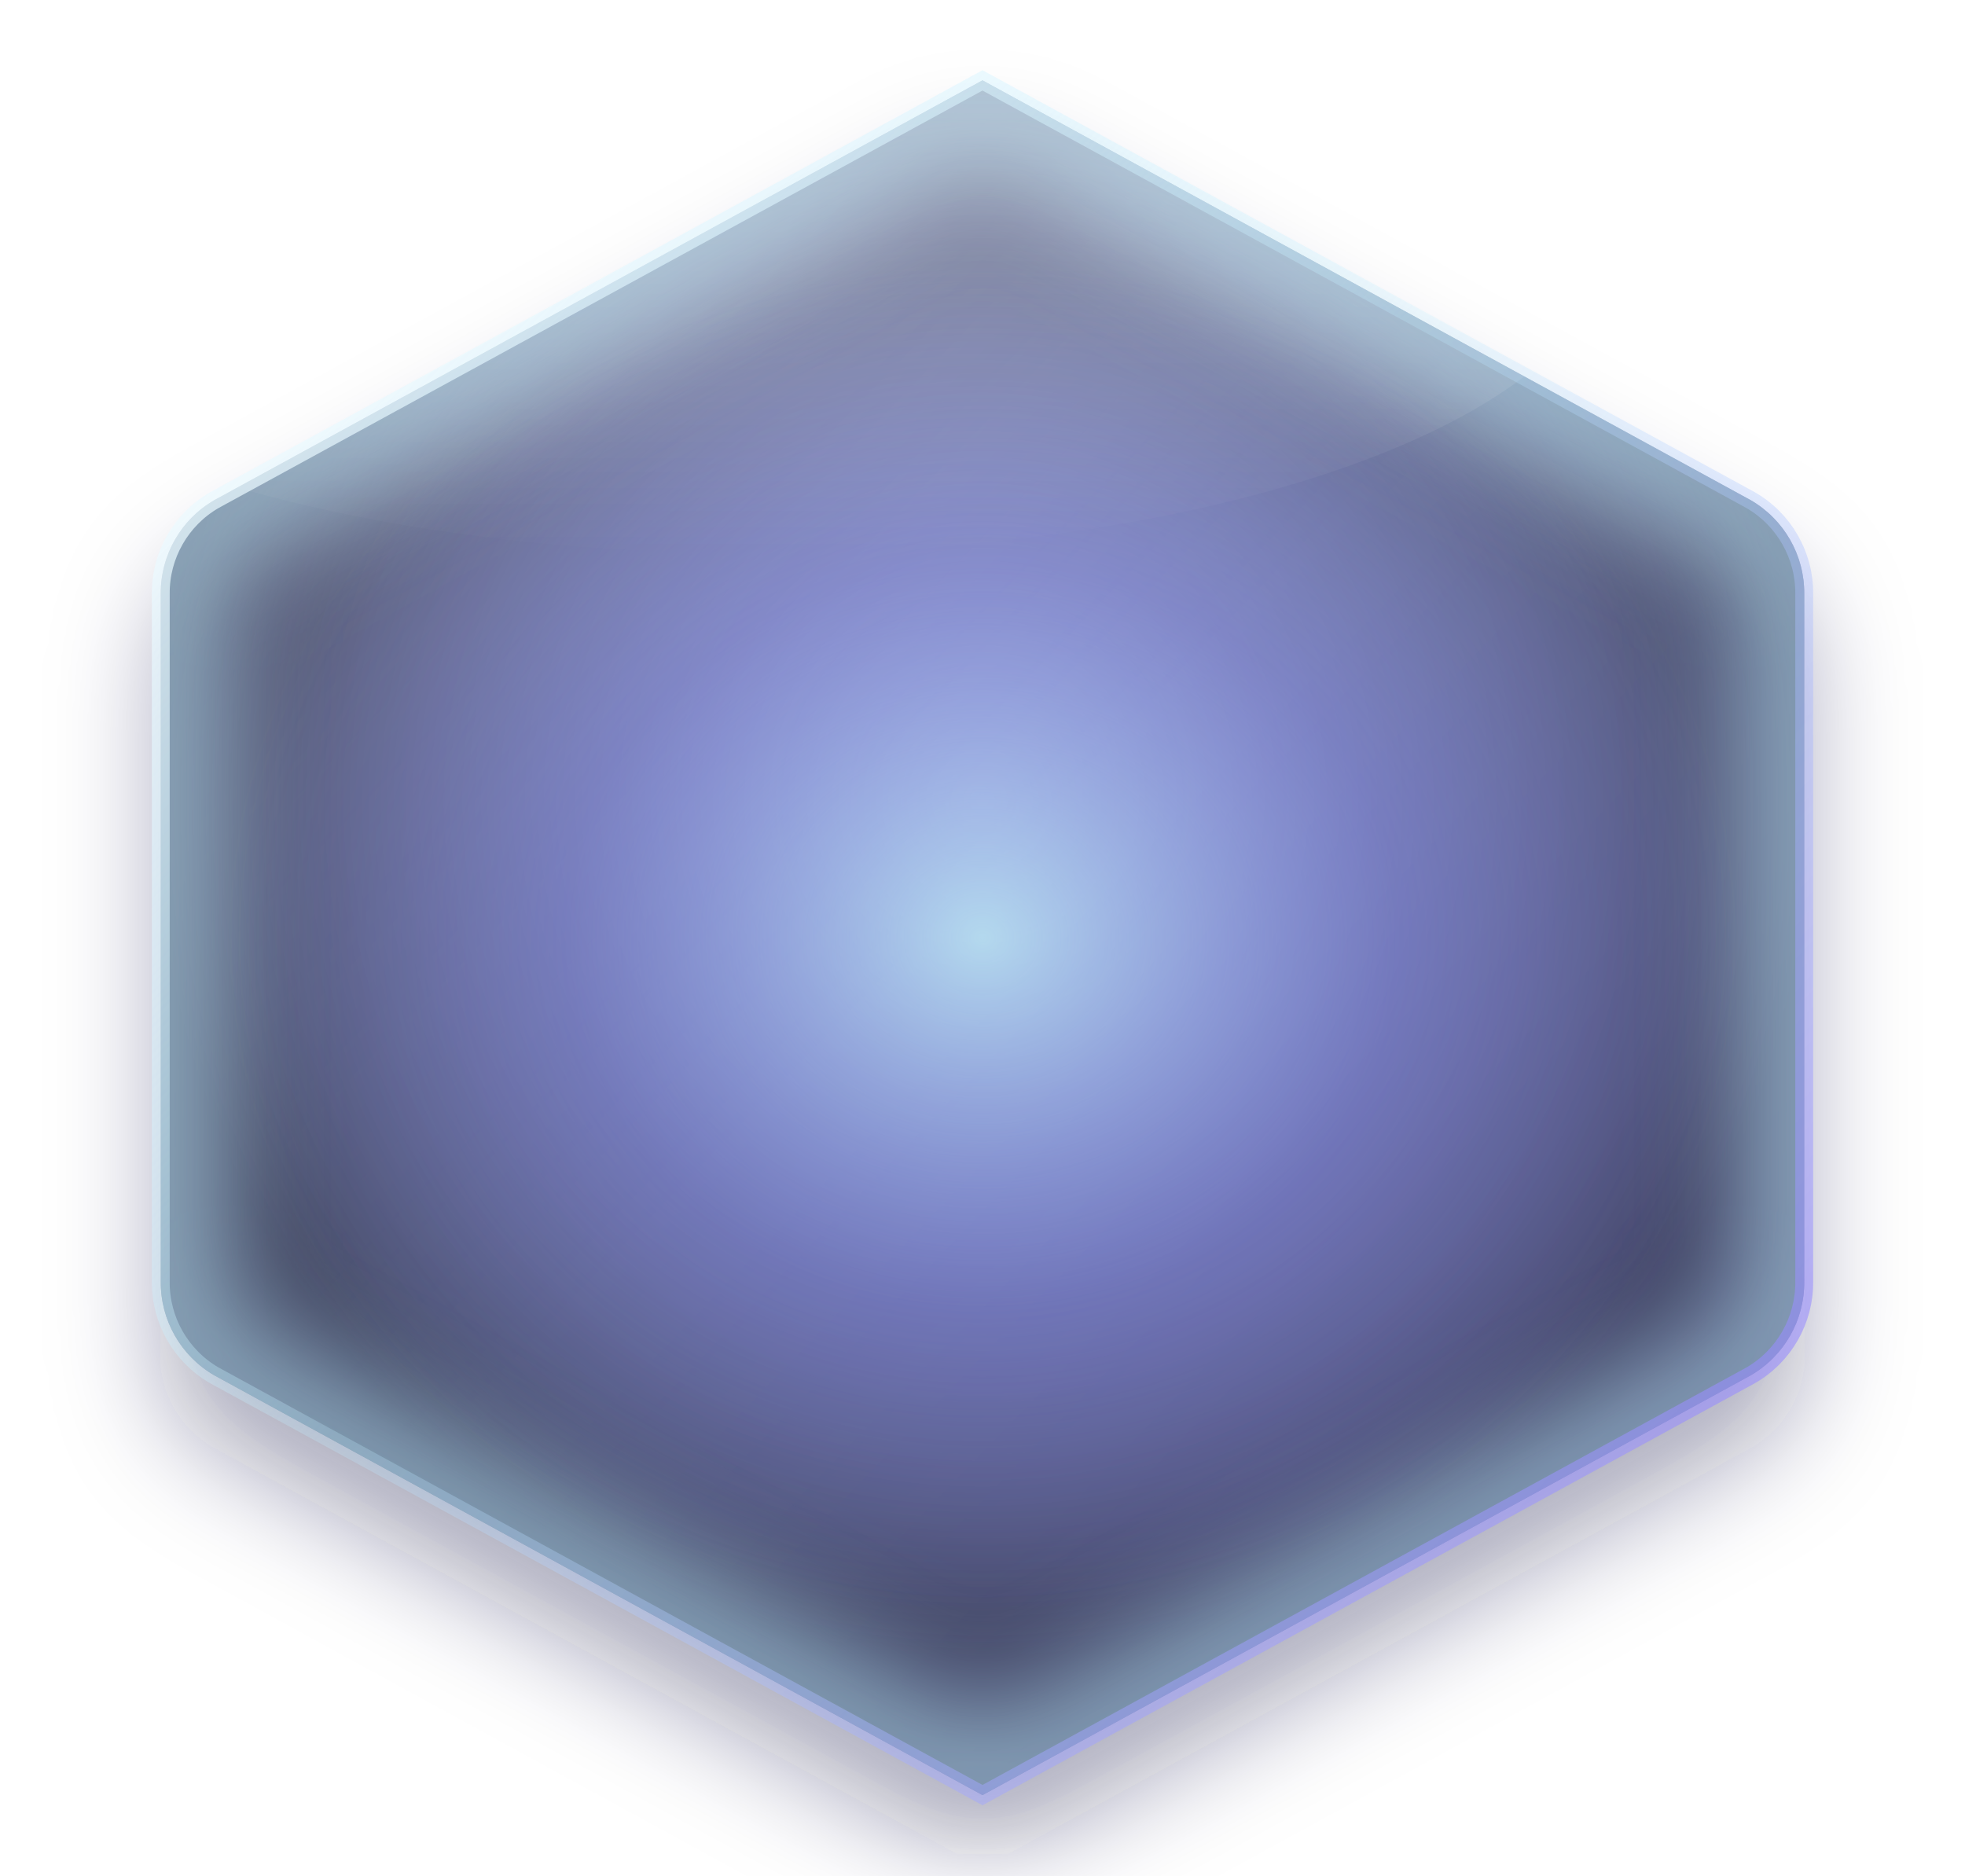
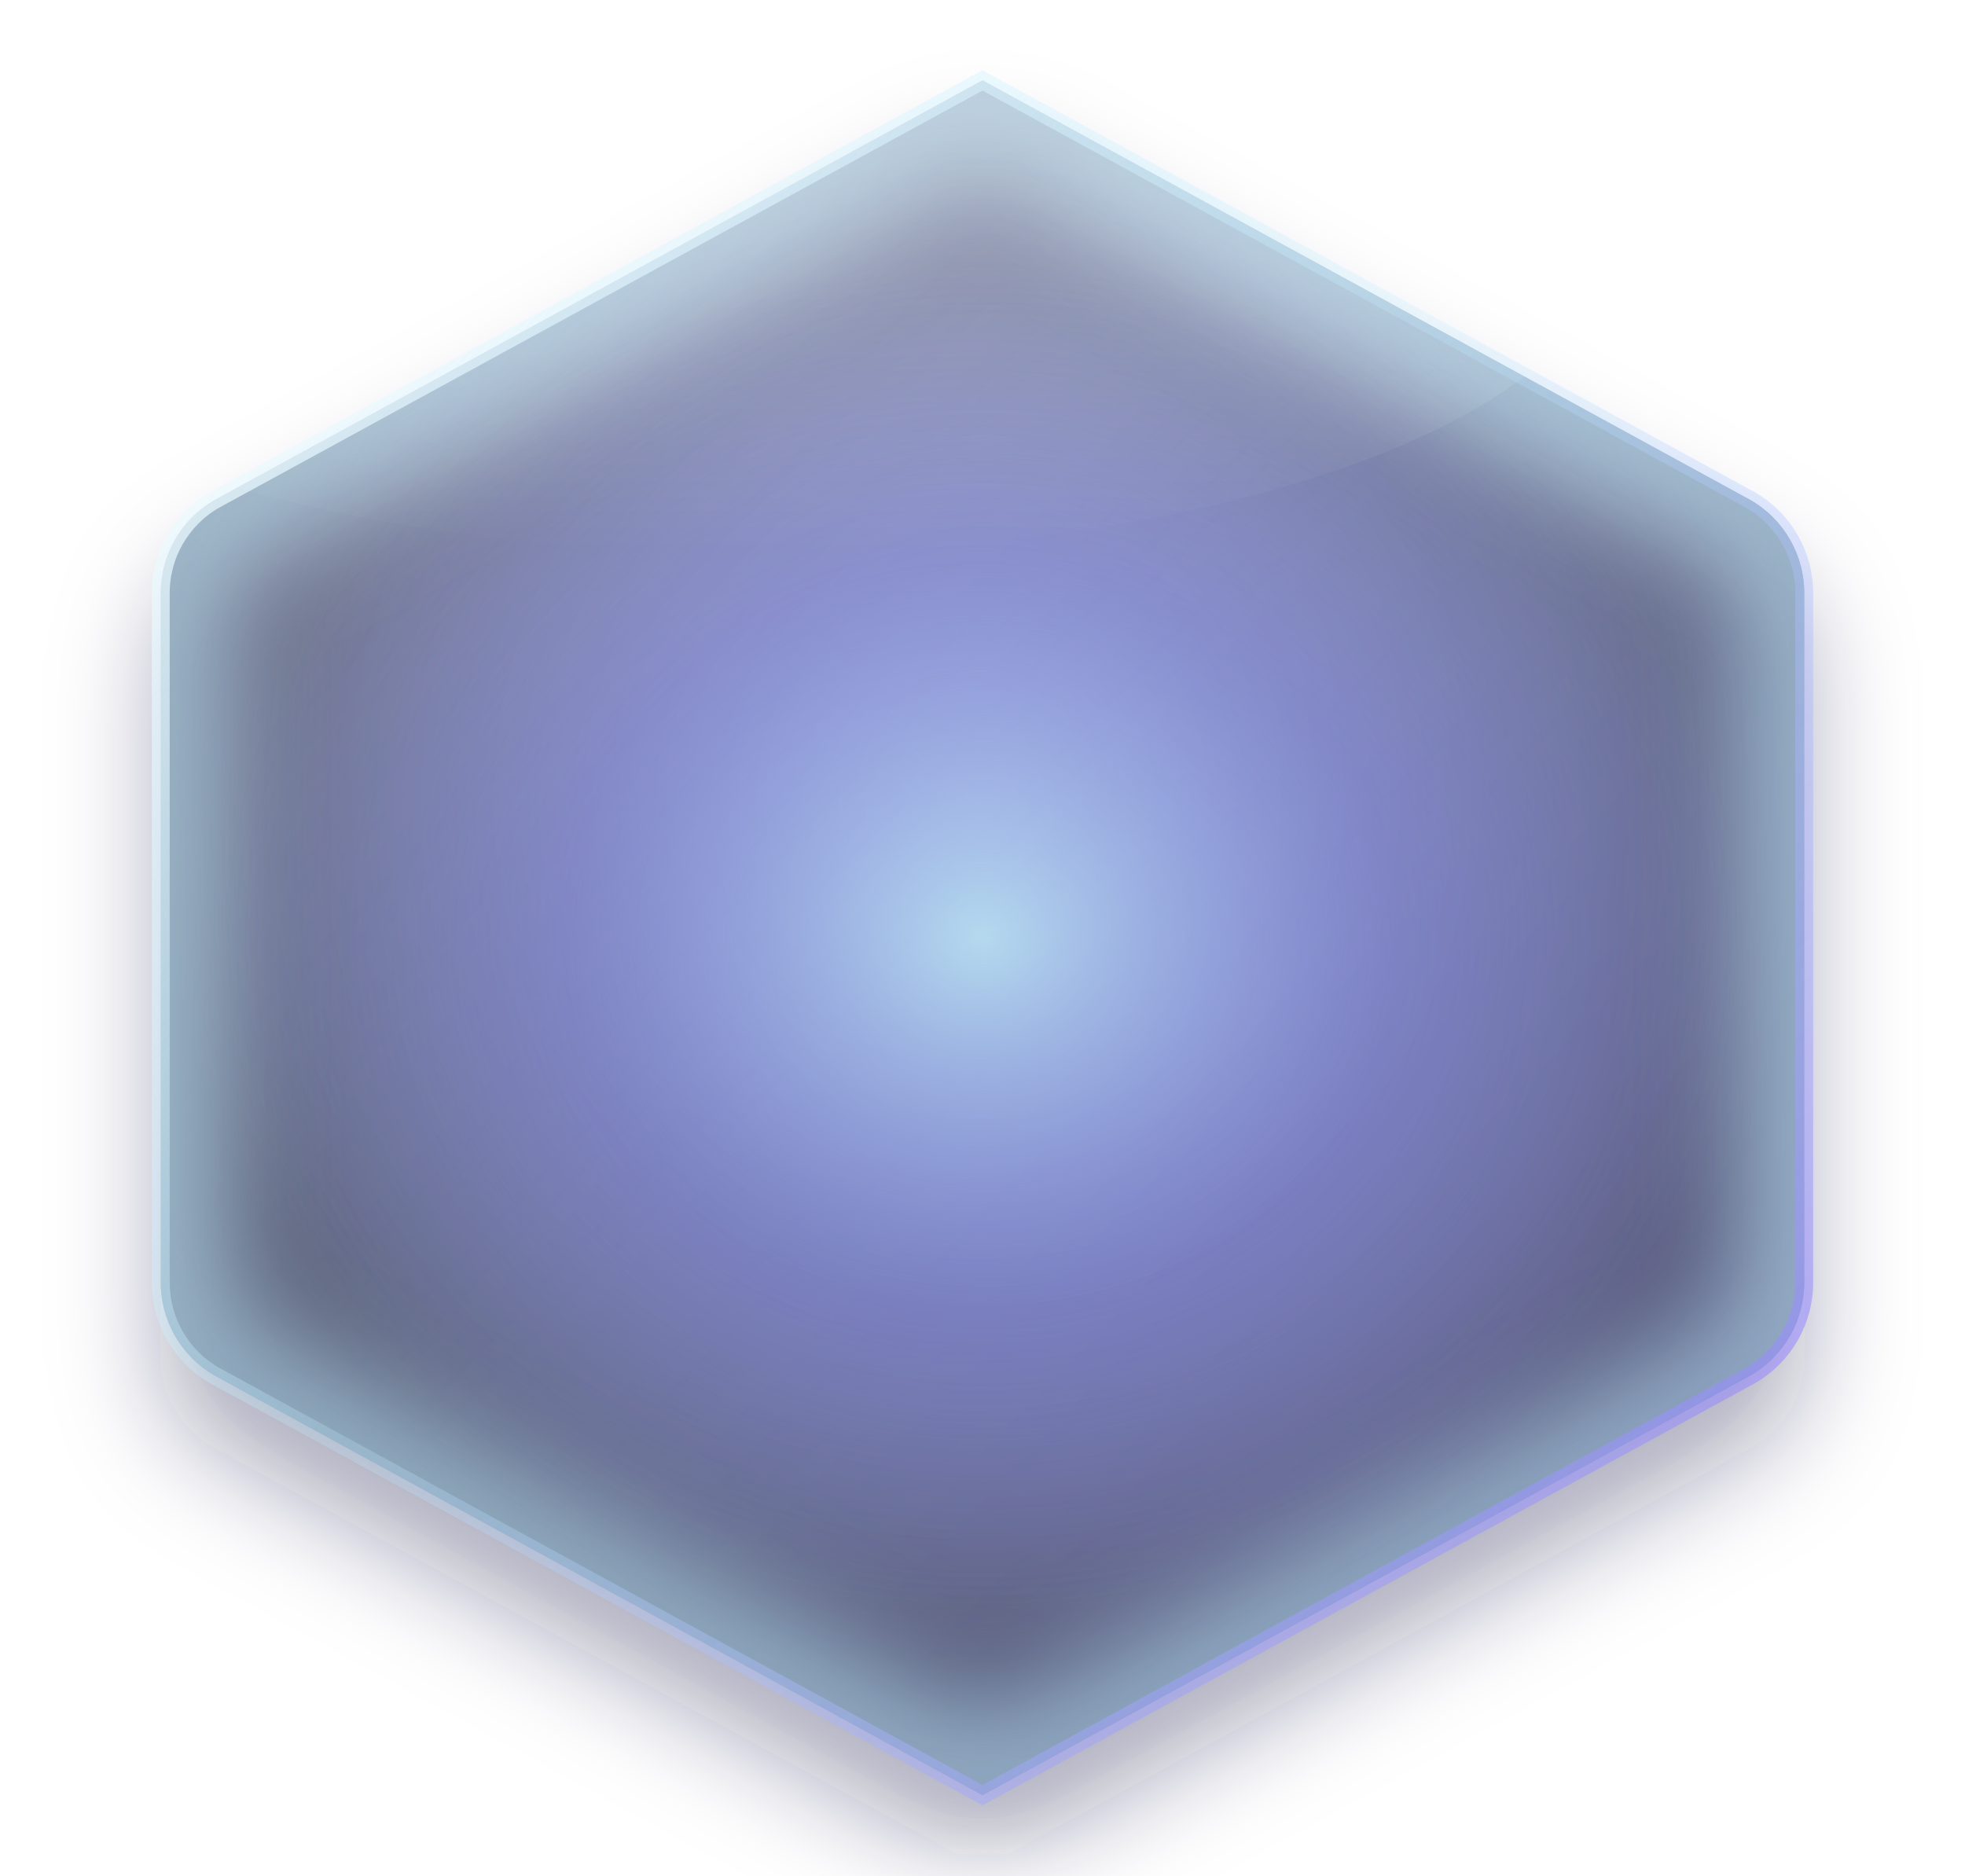
<svg xmlns="http://www.w3.org/2000/svg" width="440" height="420" viewBox="0 0 440 420">
  <defs>
    <linearGradient id="crown" x1="0" y1="0" x2=".7" y2="1">
      <stop offset="0" stop-color="#fff3c4" />
      <stop offset=".45" stop-color="#f7c04d" />
      <stop offset="1" stop-color="#c9761f" />
    </linearGradient>
    <linearGradient id="band" x1="0" y1="0" x2="1" y2="0">
      <stop offset="0" stop-color="#c9761f" />
      <stop offset=".45" stop-color="#ffe19a" />
      <stop offset="1" stop-color="#c9761f" />
    </linearGradient>
    <linearGradient id="gold" x1="0" y1="0" x2="0" y2="1">
      <stop offset="0" stop-color="#FFF1A8" />
      <stop offset=".5" stop-color="#FFD60A" />
      <stop offset="1" stop-color="#E08A00" />
    </linearGradient>
    <radialGradient id="gem" cx=".35" cy=".3">
      <stop offset="0" stop-color="#f7d9ff" />
      <stop offset=".6" stop-color="#a13be0" />
      <stop offset="1" stop-color="#5a1aa8" />
    </radialGradient>
    <radialGradient id="gemc" cx=".35" cy=".3">
      <stop offset="0" stop-color="#e6fbff" />
      <stop offset=".6" stop-color="#39c5ff" />
      <stop offset="1" stop-color="#2a4fc8" />
    </radialGradient>
    <linearGradient id="plinth" x1="0" y1="0" x2="0" y2="1">
      <stop offset="0" stop-color="#8fa0e8" />
      <stop offset="1" stop-color="#39467e" />
    </linearGradient>
    <linearGradient id="steel" x1="0" y1="0" x2="0" y2="1">
      <stop offset="0" stop-color="#ffffff" />
      <stop offset=".6" stop-color="#d7def8" />
      <stop offset="1" stop-color="#8fa0e8" />
    </linearGradient>
    <linearGradient id="deep" x1="0" y1="0" x2="0" y2="1">
      <stop offset="0" stop-color="#5a5cff" />
      <stop offset="1" stop-color="#171c4d" />
    </linearGradient>
    <linearGradient id="violet" x1="0" y1="0" x2="1" y2="1">
      <stop offset="0" stop-color="#8a6bff" />
      <stop offset="1" stop-color="#39308f" />
    </linearGradient>
    <linearGradient id="cyan" x1="0" y1="0" x2="1" y2="1">
      <stop offset="0" stop-color="#7fe3ff" />
      <stop offset="1" stop-color="#2a6fe0" />
    </linearGradient>
    <linearGradient id="gloss" x1="0" y1="0" x2="0" y2="1">
      <stop offset="0" stop-color="#fff" stop-opacity=".75" />
      <stop offset="1" stop-color="#fff" stop-opacity="0" />
    </linearGradient>
    <radialGradient id="lens" cx=".4" cy=".35">
      <stop offset="0" stop-color="#e6fbff" stop-opacity=".85" />
      <stop offset="1" stop-color="#39c5ff" stop-opacity=".35" />
    </radialGradient>
    <linearGradient id="pane" x1="0" y1="0" x2="1" y2="1">
      <stop offset="0" stop-color="#ffffff" stop-opacity=".34" />
      <stop offset=".5" stop-color="#9fd8ff" stop-opacity=".16" />
      <stop offset="1" stop-color="#8a6bff" stop-opacity=".3" />
    </linearGradient>
    <radialGradient id="back" cx=".5" cy=".5">
      <stop offset="0" stop-color="#bfeeff" stop-opacity=".75" />
      <stop offset=".55" stop-color="#7a7dff" stop-opacity=".3" />
      <stop offset="1" stop-color="#7a7dff" stop-opacity="0" />
    </radialGradient>
    <radialGradient id="well" cx=".5" cy=".42">
      <stop offset="0" stop-color="#2a2f8c" stop-opacity=".1" />
-       <stop offset="1" stop-color="#050828" stop-opacity=".62" />
+       <stop offset="1" stop-color="#050828" stop-opacity=".46" />
    </radialGradient>
    <linearGradient id="edgelit" x1="0" y1="0" x2="1" y2="1">
      <stop offset="0" stop-color="#fff" stop-opacity=".95" />
      <stop offset=".45" stop-color="#bfeeff" stop-opacity=".25" />
      <stop offset="1" stop-color="#8a6bff" stop-opacity=".7" />
    </linearGradient>
    <filter id="contact" x="-30%" y="-100%" width="160%" height="300%">
      <feGaussianBlur stdDeviation="7" />
    </filter>
    <filter id="soft" x="-30%" y="-30%" width="160%" height="160%">
      <feGaussianBlur stdDeviation="12" />
    </filter>
    <filter id="lift" x="-20%" y="-20%" width="140%" height="150%">
      <feDropShadow dx="0" dy="12" stdDeviation="10" flood-color="#060920" flood-opacity=".5" />
    </filter>
  </defs>
  <clipPath id="gc">
    <path d="M220 18L392 112a24 24 0 0 1 12 21v154a24 24 0 0 1-12 21L220 402 48 308a24 24 0 0 1-12-21V133a24 24 0 0 1 12-21z" />
  </clipPath>
  <path d="M220 18L392 112a24 24 0 0 1 12 21v154a24 24 0 0 1-12 21L220 402 48 308a24 24 0 0 1-12-21V133a24 24 0 0 1 12-21z" fill="#0a1040" opacity=".34" transform="translate(0 16)" filter="url(#soft)" />
  <path d="M220 18L392 112a24 24 0 0 1 12 21v154a24 24 0 0 1-12 21L220 402 48 308a24 24 0 0 1-12-21V133a24 24 0 0 1 12-21z" fill="url(#pane)" />
  <path d="M220 18L392 112a24 24 0 0 1 12 21v154a24 24 0 0 1-12 21L220 402 48 308a24 24 0 0 1-12-21V133a24 24 0 0 1 12-21z" fill="url(#well)" />
  <g clip-path="url(#gc)">
    <path d="M220 18L392 112a24 24 0 0 1 12 21v154a24 24 0 0 1-12 21L220 402 48 308a24 24 0 0 1-12-21V133a24 24 0 0 1 12-21z" fill="none" stroke="#bfeeff" stroke-opacity=".6" stroke-width="26" filter="url(#soft)" />
    <ellipse cx="220" cy="210" rx="170" ry="150" fill="url(#back)" />
    <ellipse cx="170" cy="54" rx="190" ry="70" fill="url(#gloss)" opacity=".42" />
  </g>
  <path d="M220 18L392 112a24 24 0 0 1 12 21v154a24 24 0 0 1-12 21L220 402 48 308a24 24 0 0 1-12-21V133a24 24 0 0 1 12-21z" fill="none" stroke="url(#edgelit)" stroke-width="4" />
</svg>
